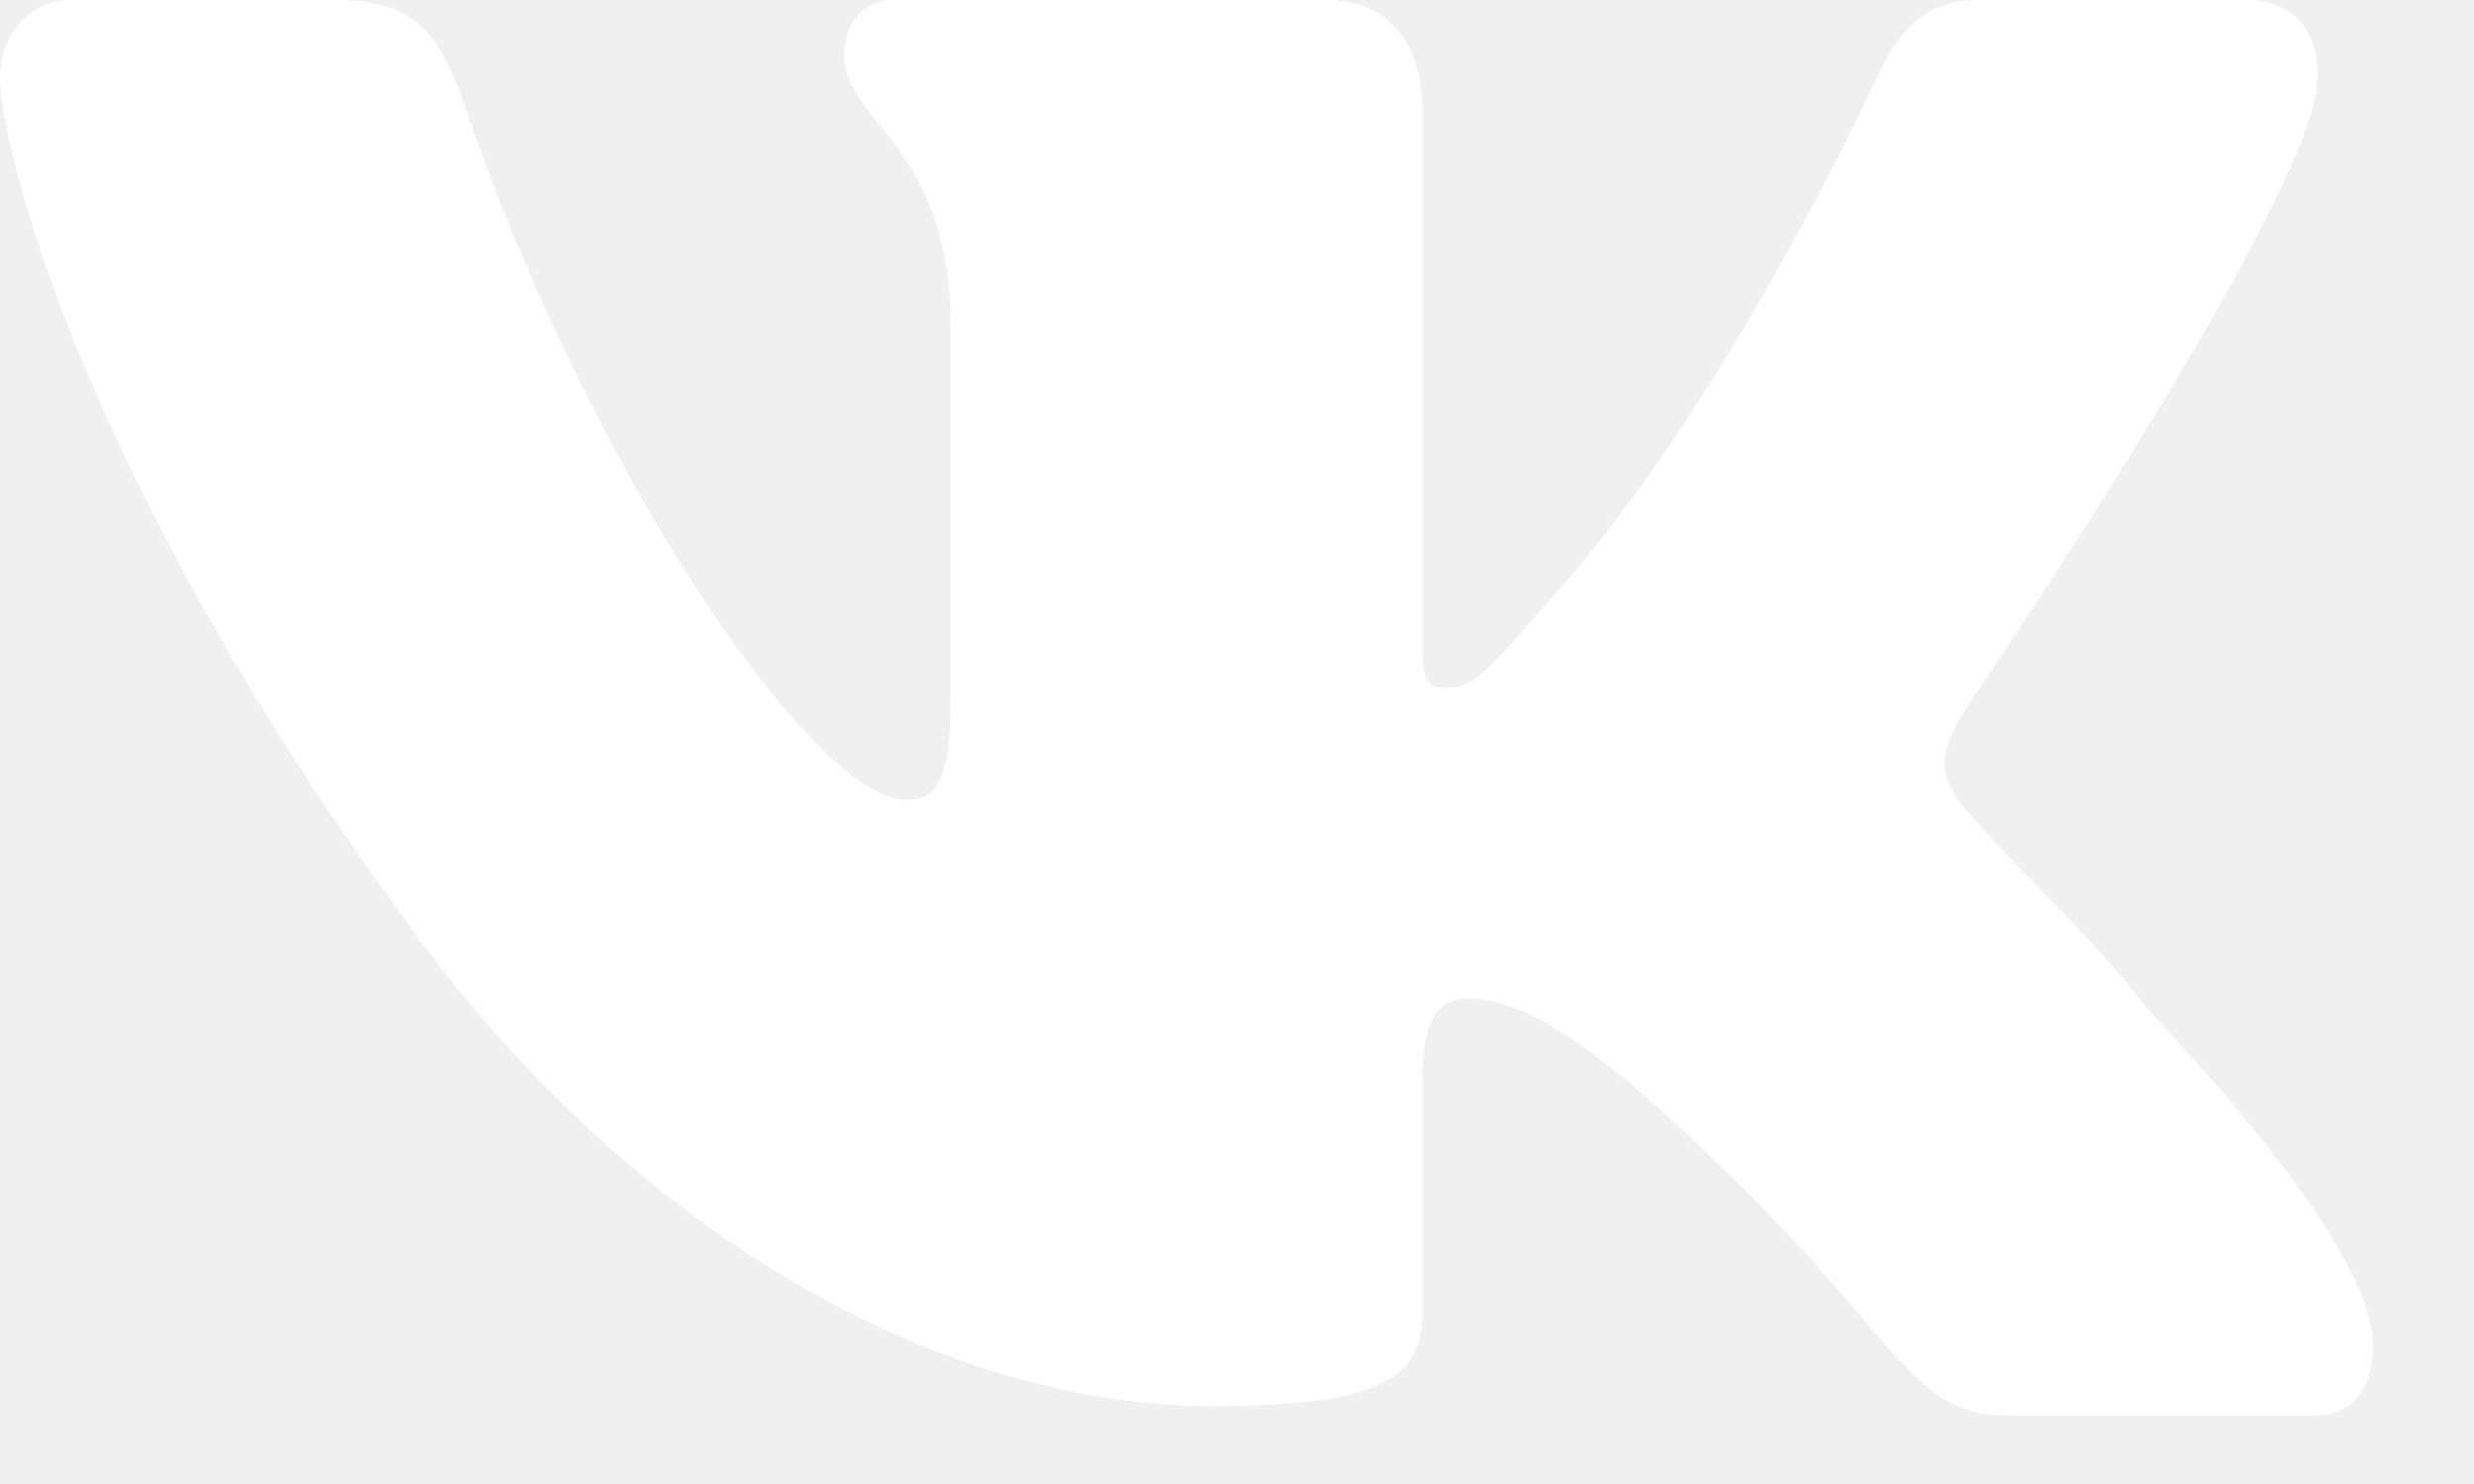
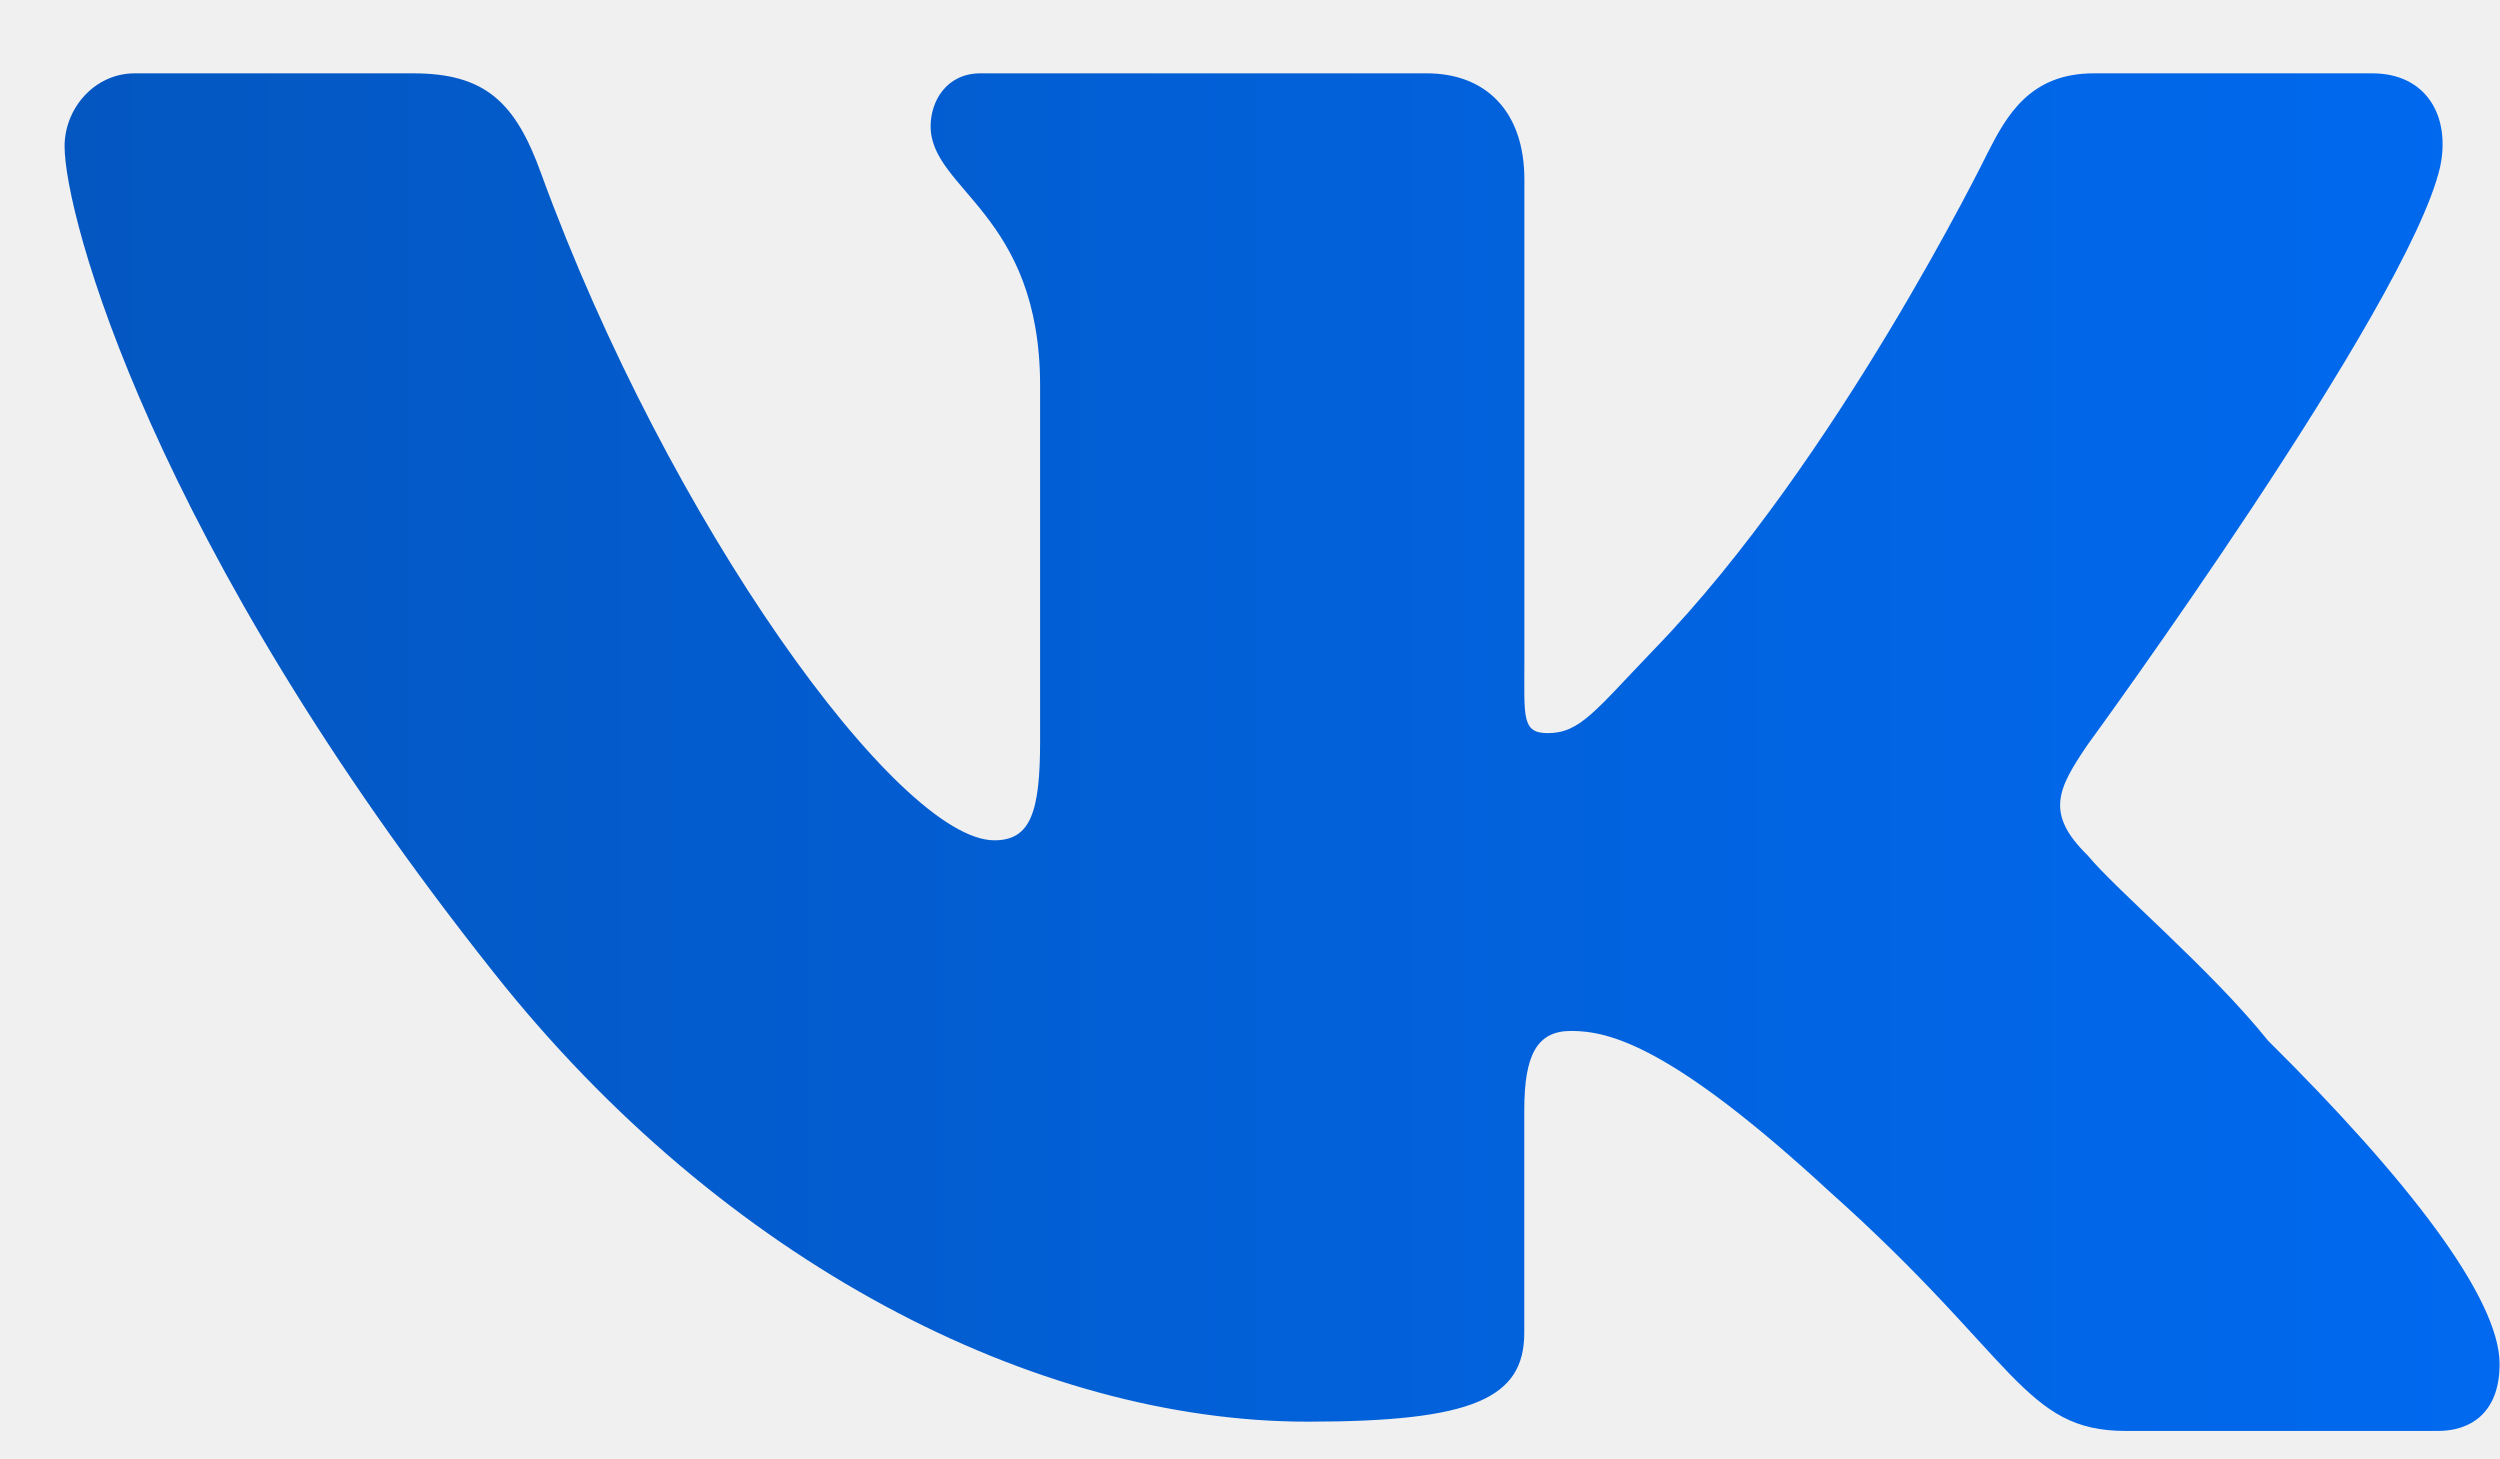
- <svg xmlns="http://www.w3.org/2000/svg" width="15" height="9" viewBox="0 0 15 9" fill="none">
-   <path d="M11.952 4.248C11.952 4.248 13.848 1.471 14.037 0.592C14.1 0.279 13.962 0 13.635 0C13.635 0 12.543 0 11.99 0C11.613 0 11.475 0.266 11.362 0.505C11.362 0.505 10.473 2.451 9.391 3.645C9.044 4.031 8.955 4.173 8.764 4.173C8.609 4.173 8.625 4.07 8.625 3.722V0.671C8.625 0.243 8.4 0 8.048 0L5.412 0C5.211 0 5.117 0.176 5.117 0.335C5.117 0.737 5.764 0.886 5.764 1.976L5.764 4.223C5.764 4.675 5.707 4.851 5.494 4.851C4.929 4.851 3.569 2.846 2.816 0.636C2.665 0.185 2.486 0 2.059 0L0.415 0C0.176 0 0 0.222 0 0.461C0 0.9 0.515 2.964 2.536 5.688C3.892 7.521 5.737 8.528 7.345 8.528C8.324 8.528 8.625 8.38 8.625 7.965V6.559C8.625 6.207 8.7 6.057 8.901 6.057C9.127 6.057 9.494 6.151 10.427 7.07C11.532 8.125 11.576 8.586 12.179 8.586H14.024C14.213 8.586 14.388 8.476 14.388 8.163C14.388 7.748 13.848 6.997 13.02 6.118C12.68 5.666 12.128 5.171 11.952 4.945C11.701 4.681 11.777 4.524 11.952 4.248Z" fill="white" />
+ <svg xmlns="http://www.w3.org/2000/svg" width="24" height="14" viewBox="0 0 24 14" fill="none">
+   <path d="M20.039 7.152C20.039 7.152 23.119 2.937 23.425 1.603C23.527 1.127 23.303 0.704 22.772 0.704C22.772 0.704 20.998 0.704 20.1 0.704C19.488 0.704 19.264 1.108 19.08 1.47C19.08 1.47 17.636 4.424 15.878 6.236C15.314 6.822 15.17 7.038 14.858 7.038C14.607 7.038 14.634 6.882 14.634 6.353L14.634 1.722C14.634 1.073 14.267 0.704 13.696 0.704L9.413 0.704C9.086 0.704 8.934 0.971 8.934 1.212C8.934 1.823 9.985 2.049 9.985 3.703L9.985 7.114C9.985 7.8 9.892 8.067 9.546 8.067C8.628 8.067 6.42 5.024 5.196 1.669C4.95 0.984 4.66 0.704 3.966 0.704L1.294 0.704C0.906 0.704 0.62 1.042 0.62 1.404C0.62 2.07 1.457 5.202 4.741 9.338C6.944 12.121 9.942 13.648 12.553 13.648C14.144 13.648 14.633 13.423 14.633 12.794L14.633 10.659C14.633 10.126 14.755 9.897 15.082 9.897C15.449 9.897 16.046 10.04 17.56 11.436C19.356 13.037 19.428 13.737 20.406 13.737L23.405 13.737C23.711 13.737 23.996 13.57 23.996 13.094C23.996 12.464 23.119 11.324 21.773 9.99C21.222 9.304 20.324 8.553 20.039 8.209C19.631 7.809 19.754 7.572 20.039 7.152Z" fill="url(#paint0_linear)" />
+   <defs>
+     <linearGradient id="paint0_linear" x1="23.996" y1="7.22" x2="0.62" y2="7.22" gradientUnits="userSpaceOnUse">
+       <stop stop-color="#0069EF" />
+       <stop offset="1" stop-color="#0457C1" />
+     </linearGradient>
+   </defs>
</svg>
